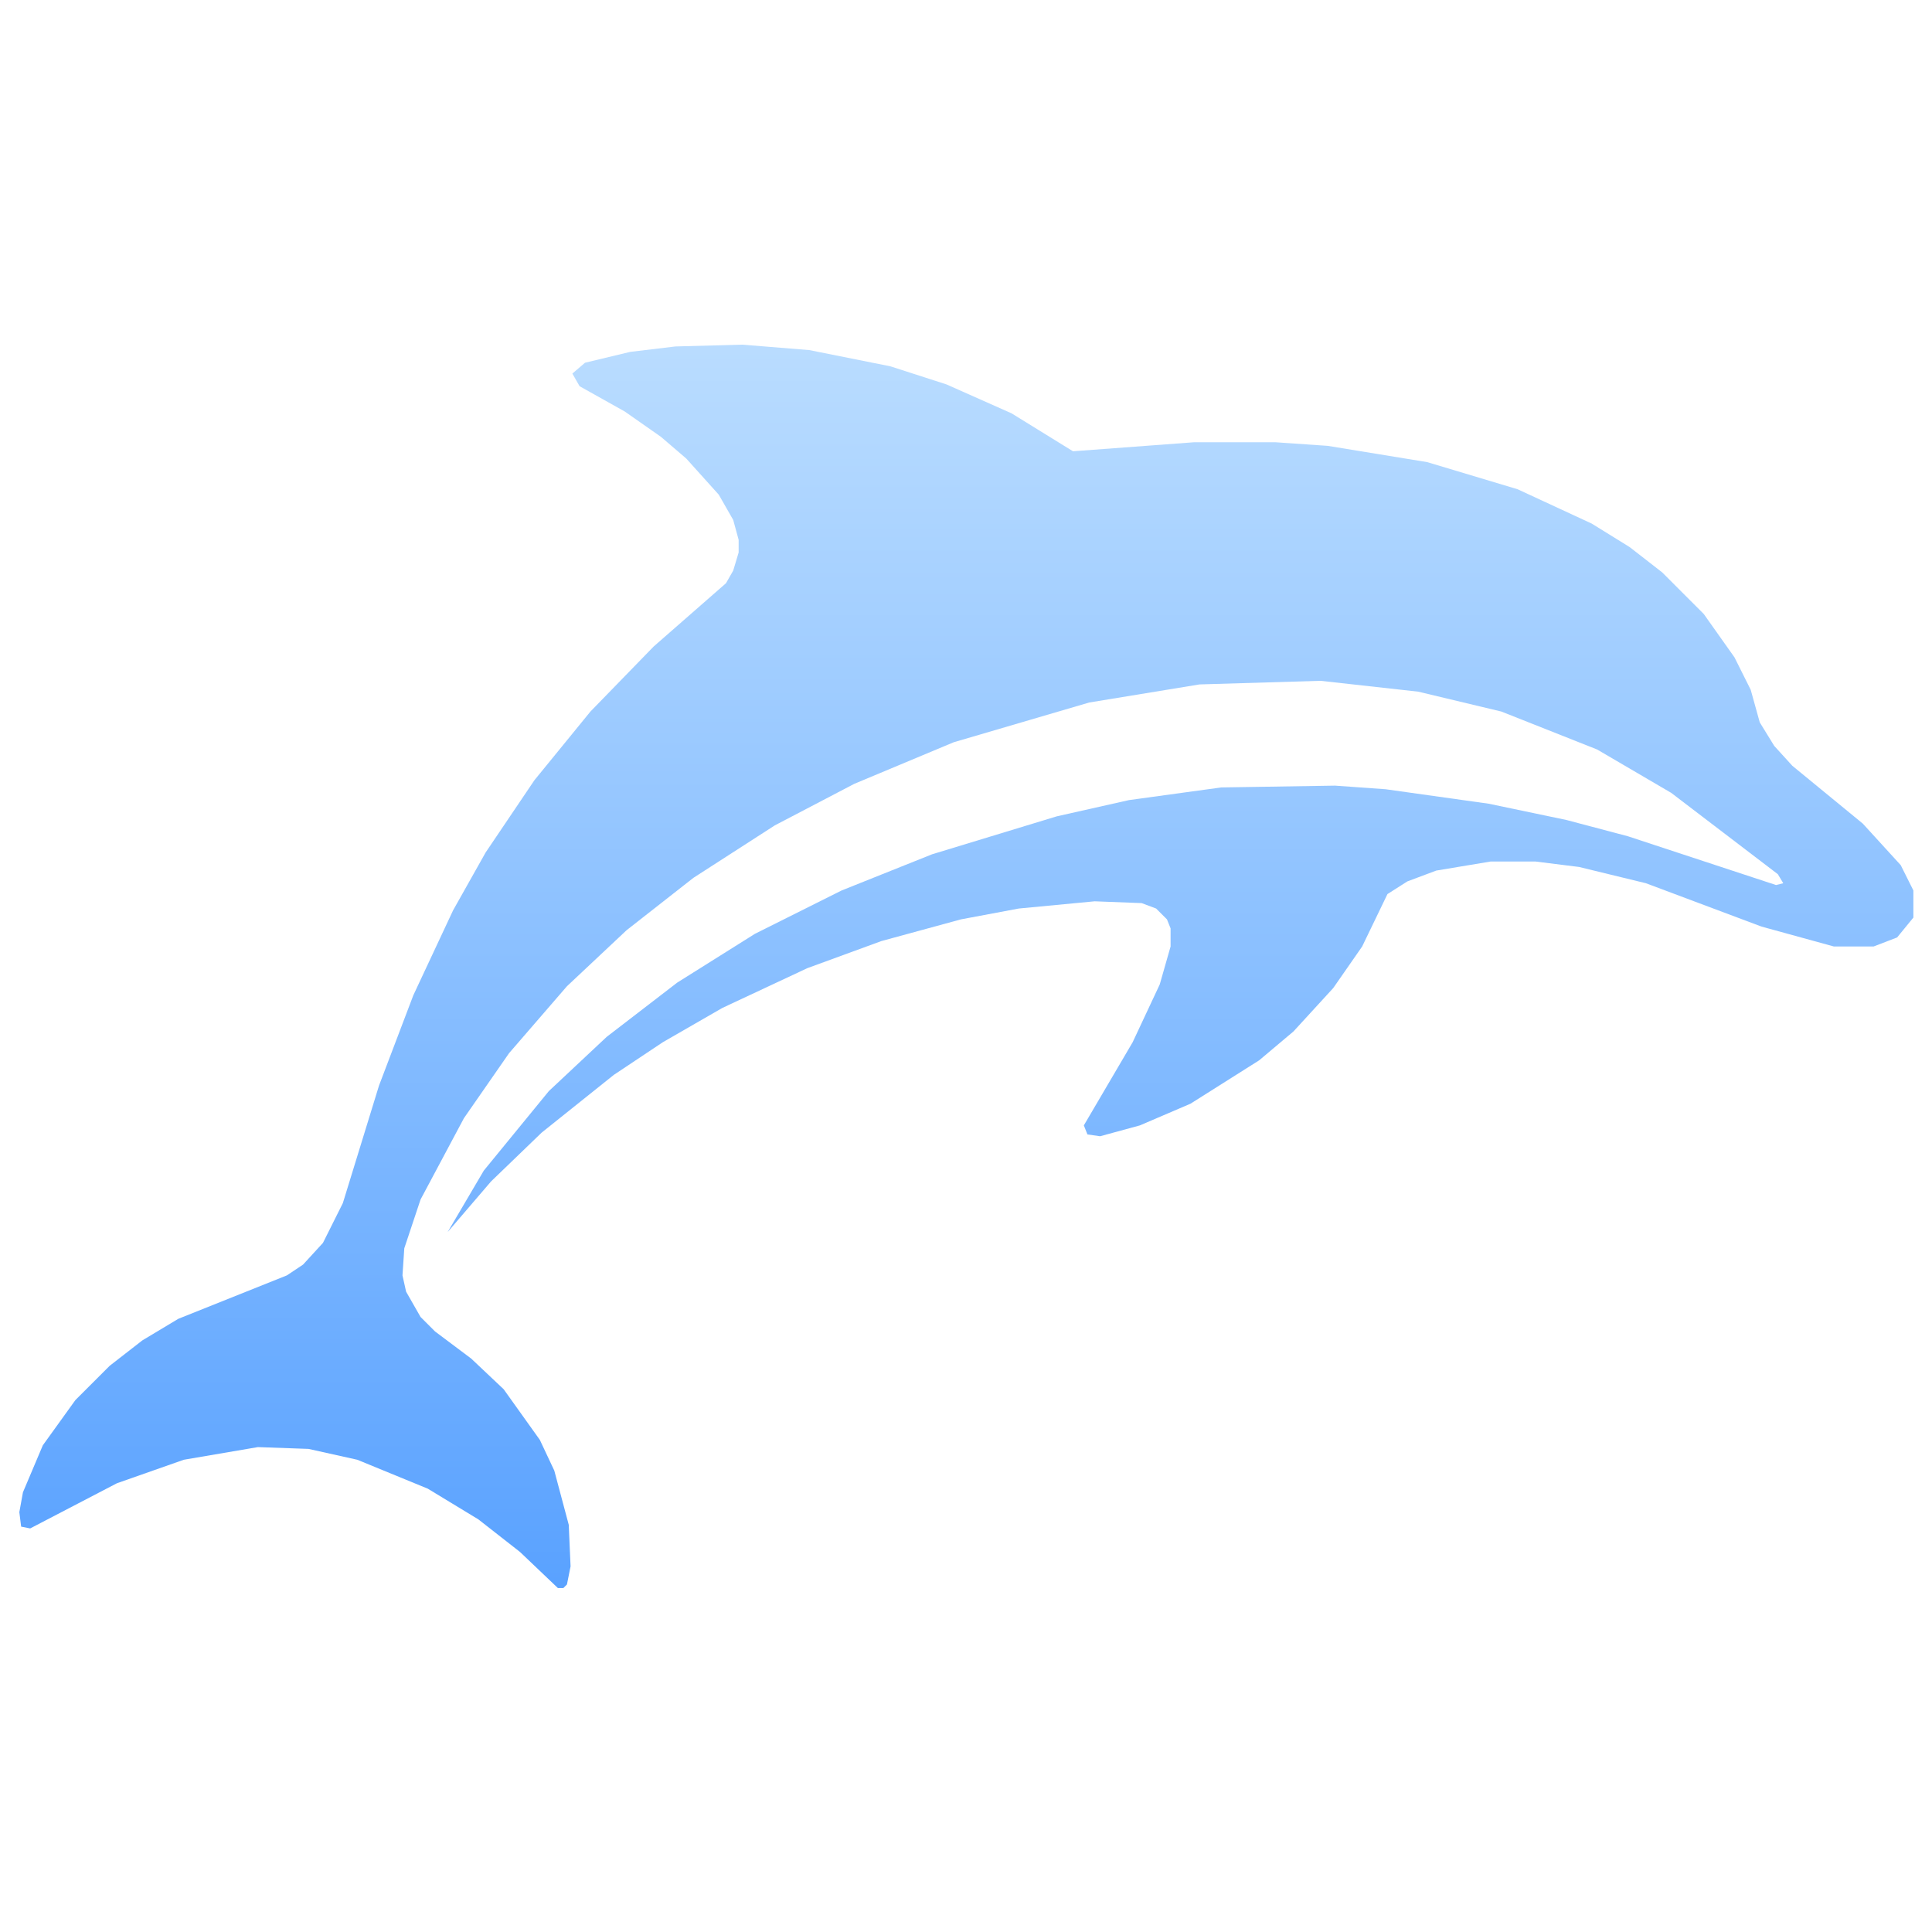
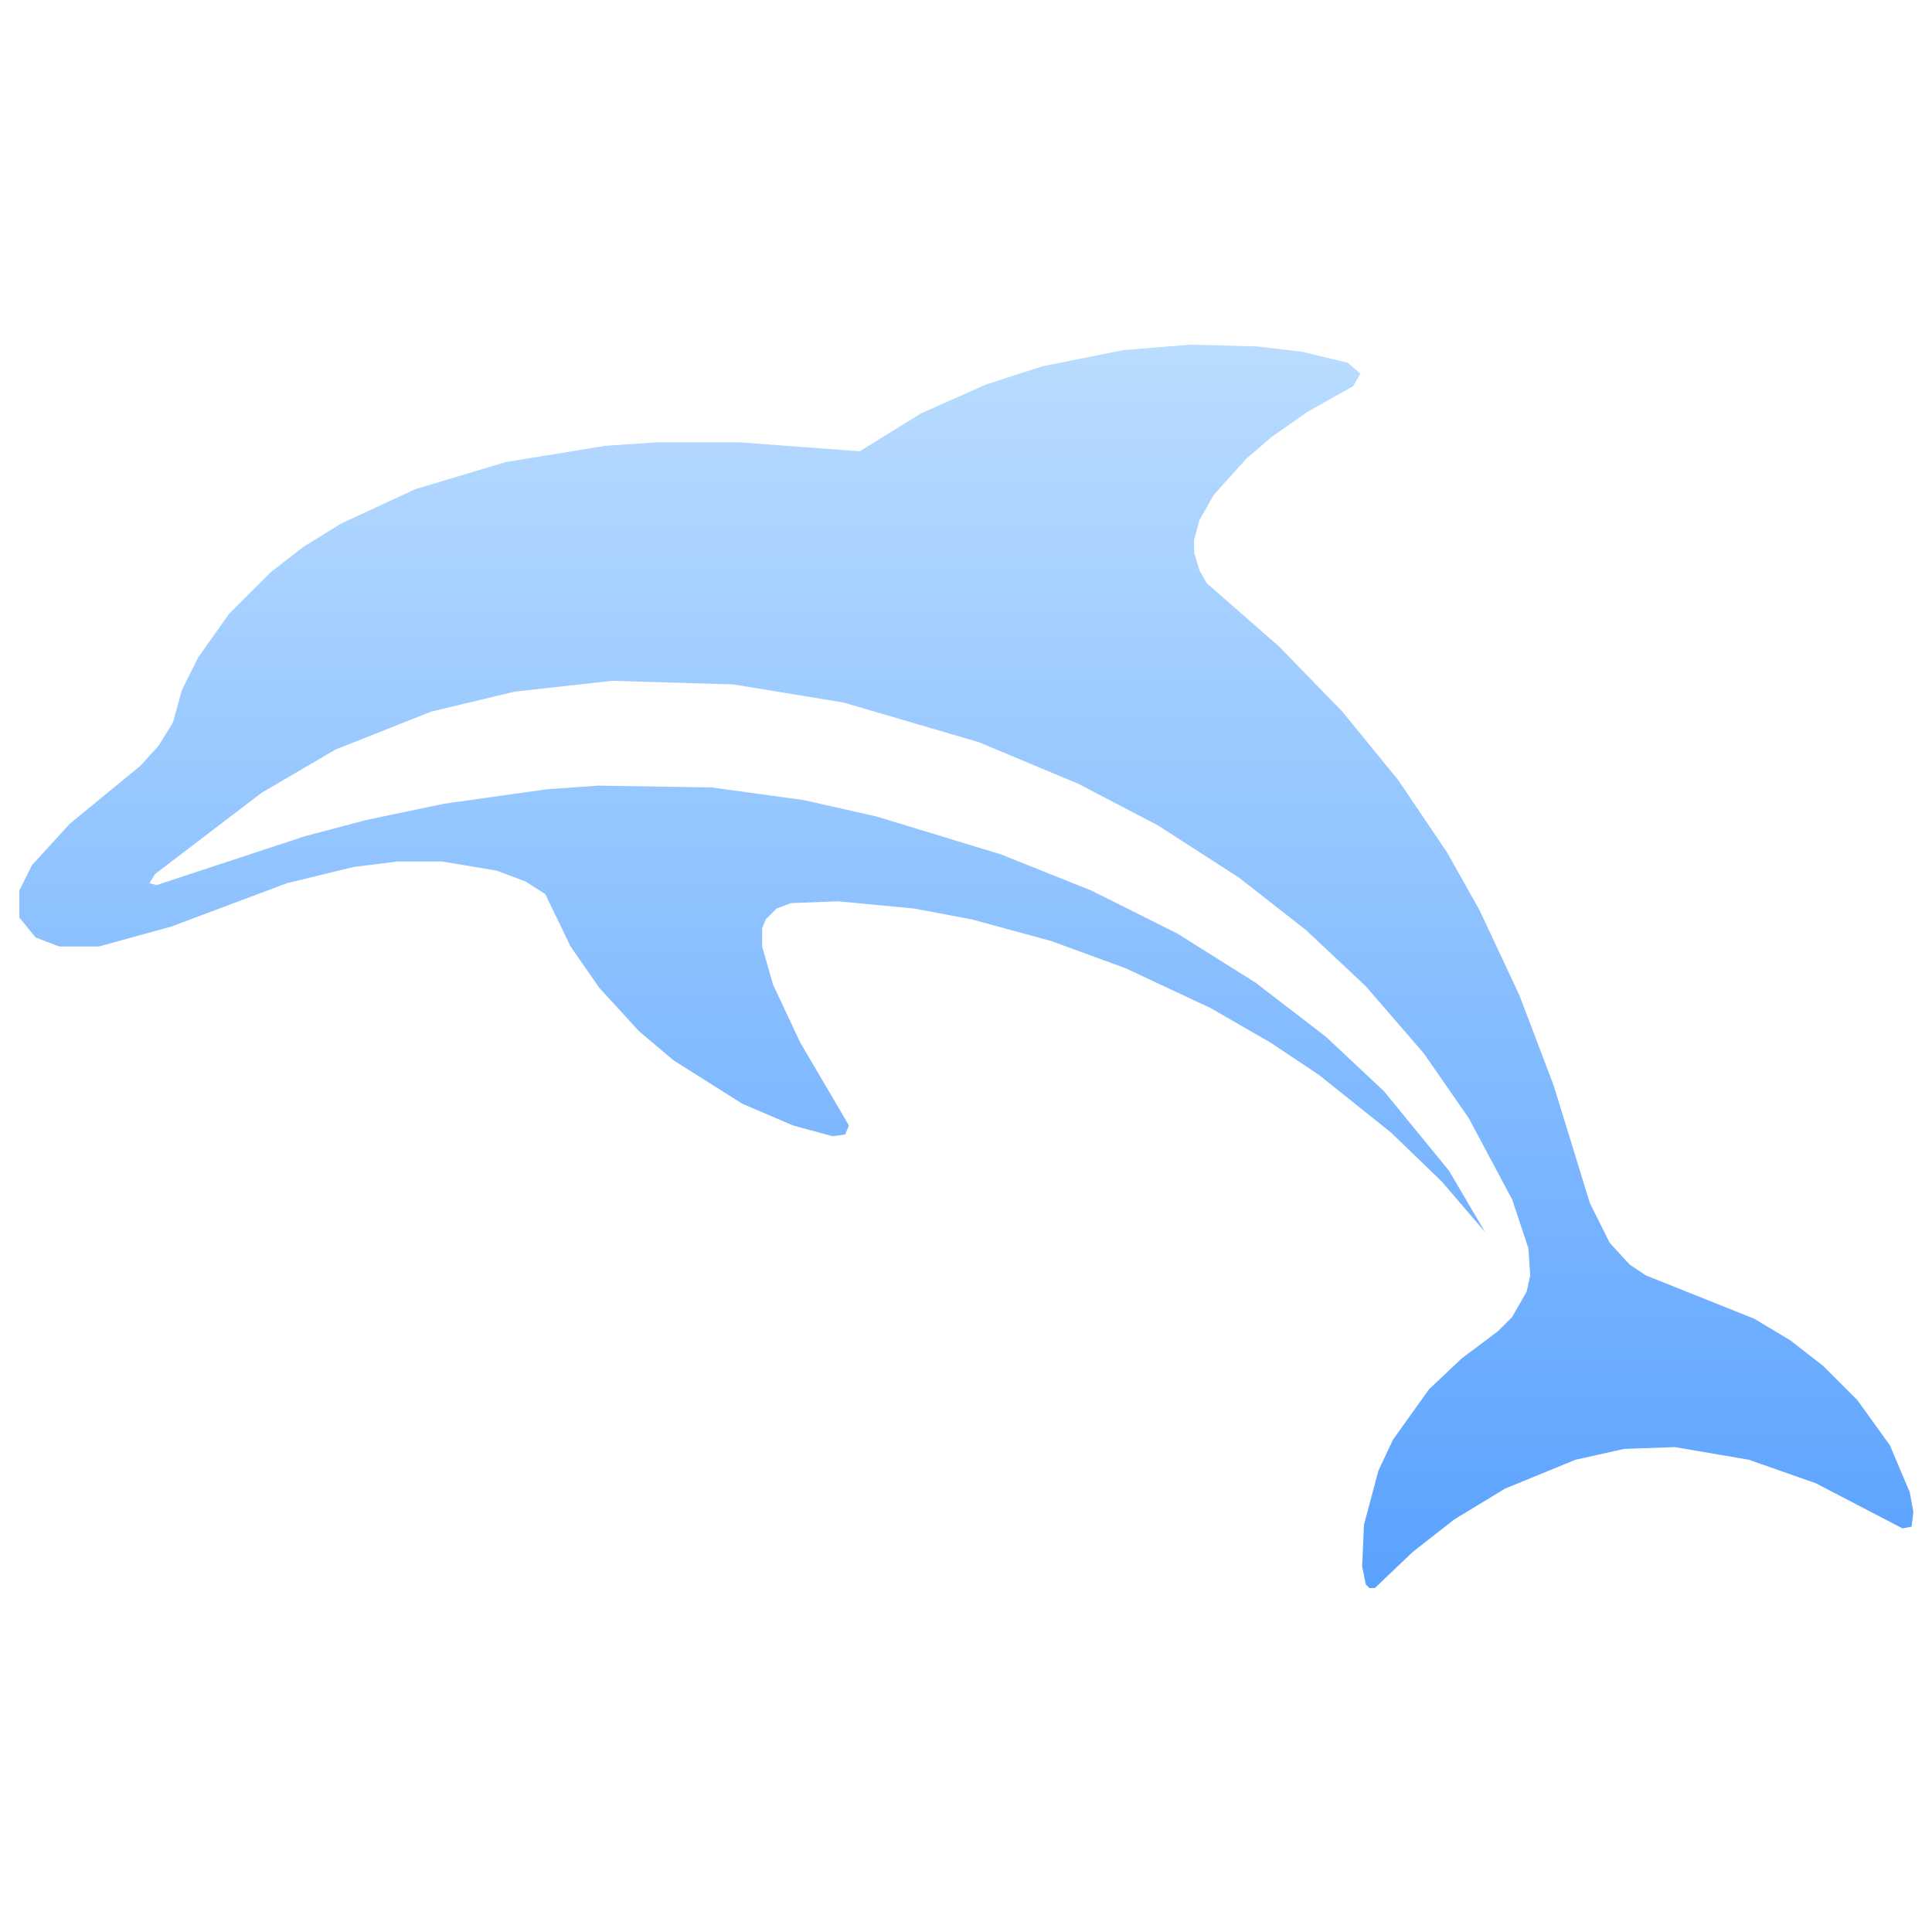
<svg xmlns="http://www.w3.org/2000/svg" viewBox="0 0 1069 1069">
  <defs>
    <linearGradient id="blue" x1="0" y1="0" x2="0" y2="1">
      <stop offset="0" stop-color="#b9dcff" />
      <stop offset="1" stop-color="#5aa2ff" />
    </linearGradient>
  </defs>
-   <path d="M 1058.7,492.7 L 1051.7,478.7 L 1030.7,455.7 L 991.7,423.7 L 981.7,412.7 L 973.7,399.7 L 968.7,381.7 L 959.7,363.7 L 942.7,339.7 L 919.7,316.7 L 901.7,302.7 L 880.7,289.7 L 839.7,270.7 L 789.7,255.7 L 734.7,246.7 L 705.7,244.7 L 660.7,244.7 L 593.7,249.7 L 559.7,228.7 L 523.7,212.7 L 492.7,202.7 L 447.7,193.7 L 410.7,190.7 L 373.7,191.7 L 348.7,194.7 L 323.7,200.7 L 316.7,206.7 L 320.7,213.7 L 345.7,227.7 L 365.7,241.7 L 379.7,253.7 L 397.7,273.7 L 405.7,287.7 L 408.7,298.7 L 408.7,305.7 L 405.7,315.7 L 401.7,322.7 L 361.7,357.7 L 326.7,393.7 L 295.7,431.7 L 268.7,471.7 L 250.7,503.7 L 228.7,550.7 L 209.7,600.7 L 189.7,665.7 L 178.7,687.7 L 167.7,699.7 L 158.7,705.7 L 98.7,729.7 L 78.7,741.7 L 60.7,755.7 L 41.7,774.7 L 23.7,799.7 L 12.7,825.7 L 10.7,836.7 L 11.7,844.7 L 16.7,845.7 L 64.7,820.7 L 101.7,807.7 L 142.7,800.7 L 170.7,801.7 L 197.7,807.7 L 236.7,823.7 L 264.7,840.7 L 287.7,858.7 L 308.7,878.7 L 311.7,878.7 L 313.7,876.7 L 315.7,866.7 L 314.7,843.7 L 306.7,813.7 L 298.7,796.7 L 278.7,768.7 L 260.7,751.7 L 240.7,736.7 L 232.7,728.7 L 224.7,714.7 L 222.7,705.7 L 223.7,690.7 L 232.7,663.7 L 256.7,618.7 L 281.7,582.7 L 313.7,545.7 L 346.7,514.7 L 383.7,485.7 L 428.7,456.7 L 472.7,433.7 L 527.7,410.7 L 602.7,388.7 L 663.7,378.7 L 730.7,376.7 L 784.7,382.7 L 830.7,393.7 L 883.7,414.7 L 924.7,438.7 L 983.7,483.7 L 986.7,488.7 L 982.7,489.7 L 900.7,462.7 L 866.7,453.7 L 823.7,444.7 L 766.7,436.7 L 738.7,434.7 L 675.7,435.7 L 624.7,442.7 L 584.7,451.7 L 515.7,472.7 L 465.7,492.7 L 417.7,516.7 L 374.7,543.7 L 335.7,573.7 L 303.7,603.7 L 267.7,647.7 L 247.7,681.7 L 271.7,653.7 L 299.7,626.7 L 339.7,594.7 L 366.7,576.7 L 399.7,557.7 L 446.7,535.7 L 487.7,520.7 L 531.7,508.7 L 563.7,502.7 L 605.7,498.7 L 631.7,499.7 L 639.7,502.7 L 645.7,508.7 L 647.7,513.7 L 647.7,523.7 L 641.7,544.7 L 626.7,576.7 L 599.7,622.7 L 601.7,627.7 L 608.7,628.7 L 630.7,622.7 L 658.7,610.7 L 696.7,586.7 L 715.7,570.7 L 737.7,546.7 L 753.7,523.7 L 767.7,494.7 L 778.7,487.7 L 794.7,481.7 L 824.7,476.7 L 849.7,476.7 L 873.7,479.7 L 910.7,488.7 L 974.7,512.7 L 1014.7,523.7 L 1036.7,523.7 L 1049.7,518.7 L 1058.7,507.7 Z" fill="url(#blue)" fill-rule="evenodd" />
+   <path d="M 10.7,492.7 L 17.7,478.7 L 38.7,455.7 L 77.7,423.7 L 87.7,412.7 L 95.7,399.7 L 100.7,381.7 L 109.7,363.7 L 126.7,339.7 L 149.7,316.7 L 167.7,302.7 L 188.7,289.7 L 229.7,270.7 L 279.7,255.7 L 334.7,246.7 L 363.7,244.7 L 408.7,244.7 L 475.7,249.7 L 509.7,228.7 L 545.7,212.7 L 576.7,202.7 L 621.7,193.7 L 658.7,190.7 L 695.7,191.7 L 720.7,194.7 L 745.7,200.7 L 752.7,206.7 L 748.7,213.7 L 723.7,227.7 L 703.7,241.7 L 689.7,253.7 L 671.7,273.7 L 663.7,287.7 L 660.7,298.7 L 660.7,305.7 L 663.7,315.7 L 667.7,322.7 L 707.7,357.7 L 742.7,393.7 L 773.7,431.7 L 800.7,471.7 L 818.7,503.7 L 840.7,550.7 L 859.7,600.7 L 879.7,665.7 L 890.7,687.7 L 901.7,699.7 L 910.7,705.7 L 970.7,729.7 L 990.7,741.7 L 1008.7,755.7 L 1027.7,774.7 L 1045.7,799.7 L 1056.7,825.7 L 1058.7,836.7 L 1057.7,844.7 L 1052.7,845.7 L 1004.7,820.7 L 967.7,807.7 L 926.7,800.7 L 898.7,801.7 L 871.7,807.7 L 832.7,823.7 L 804.7,840.7 L 781.7,858.7 L 760.7,878.7 L 757.7,878.7 L 755.7,876.7 L 753.7,866.7 L 754.7,843.7 L 762.7,813.7 L 770.7,796.7 L 790.7,768.7 L 808.7,751.7 L 828.7,736.7 L 836.7,728.7 L 844.7,714.7 L 846.7,705.7 L 845.7,690.7 L 836.7,663.7 L 812.7,618.7 L 787.7,582.7 L 755.7,545.7 L 722.7,514.7 L 685.7,485.7 L 640.7,456.7 L 596.7,433.7 L 541.7,410.7 L 466.7,388.7 L 405.7,378.7 L 338.7,376.7 L 284.7,382.7 L 238.7,393.7 L 185.7,414.7 L 144.7,438.7 L 85.7,483.7 L 82.7,488.7 L 86.7,489.7 L 168.7,462.7 L 202.7,453.7 L 245.7,444.7 L 302.7,436.7 L 330.7,434.7 L 393.7,435.7 L 444.7,442.7 L 484.7,451.7 L 553.7,472.7 L 603.7,492.7 L 651.7,516.7 L 694.7,543.7 L 733.7,573.7 L 765.7,603.7 L 801.7,647.7 L 821.7,681.7 L 797.7,653.7 L 769.7,626.7 L 729.7,594.7 L 702.7,576.7 L 669.7,557.7 L 622.7,535.7 L 581.7,520.7 L 537.7,508.7 L 505.7,502.7 L 463.7,498.7 L 437.7,499.7 L 429.7,502.7 L 423.7,508.7 L 421.7,513.7 L 421.7,523.7 L 427.7,544.7 L 442.7,576.7 L 469.7,622.7 L 467.7,627.7 L 460.7,628.7 L 438.7,622.7 L 410.7,610.7 L 372.7,586.7 L 353.7,570.7 L 331.7,546.7 L 315.7,523.7 L 301.7,494.7 L 290.7,487.7 L 274.7,481.7 L 244.7,476.7 L 219.7,476.7 L 195.7,479.7 L 158.7,488.7 L 94.7,512.7 L 54.7,523.7 L 32.7,523.7 L 19.7,518.7 L 10.7,507.7 Z" fill="url(#blue)" fill-rule="evenodd" />
</svg>
